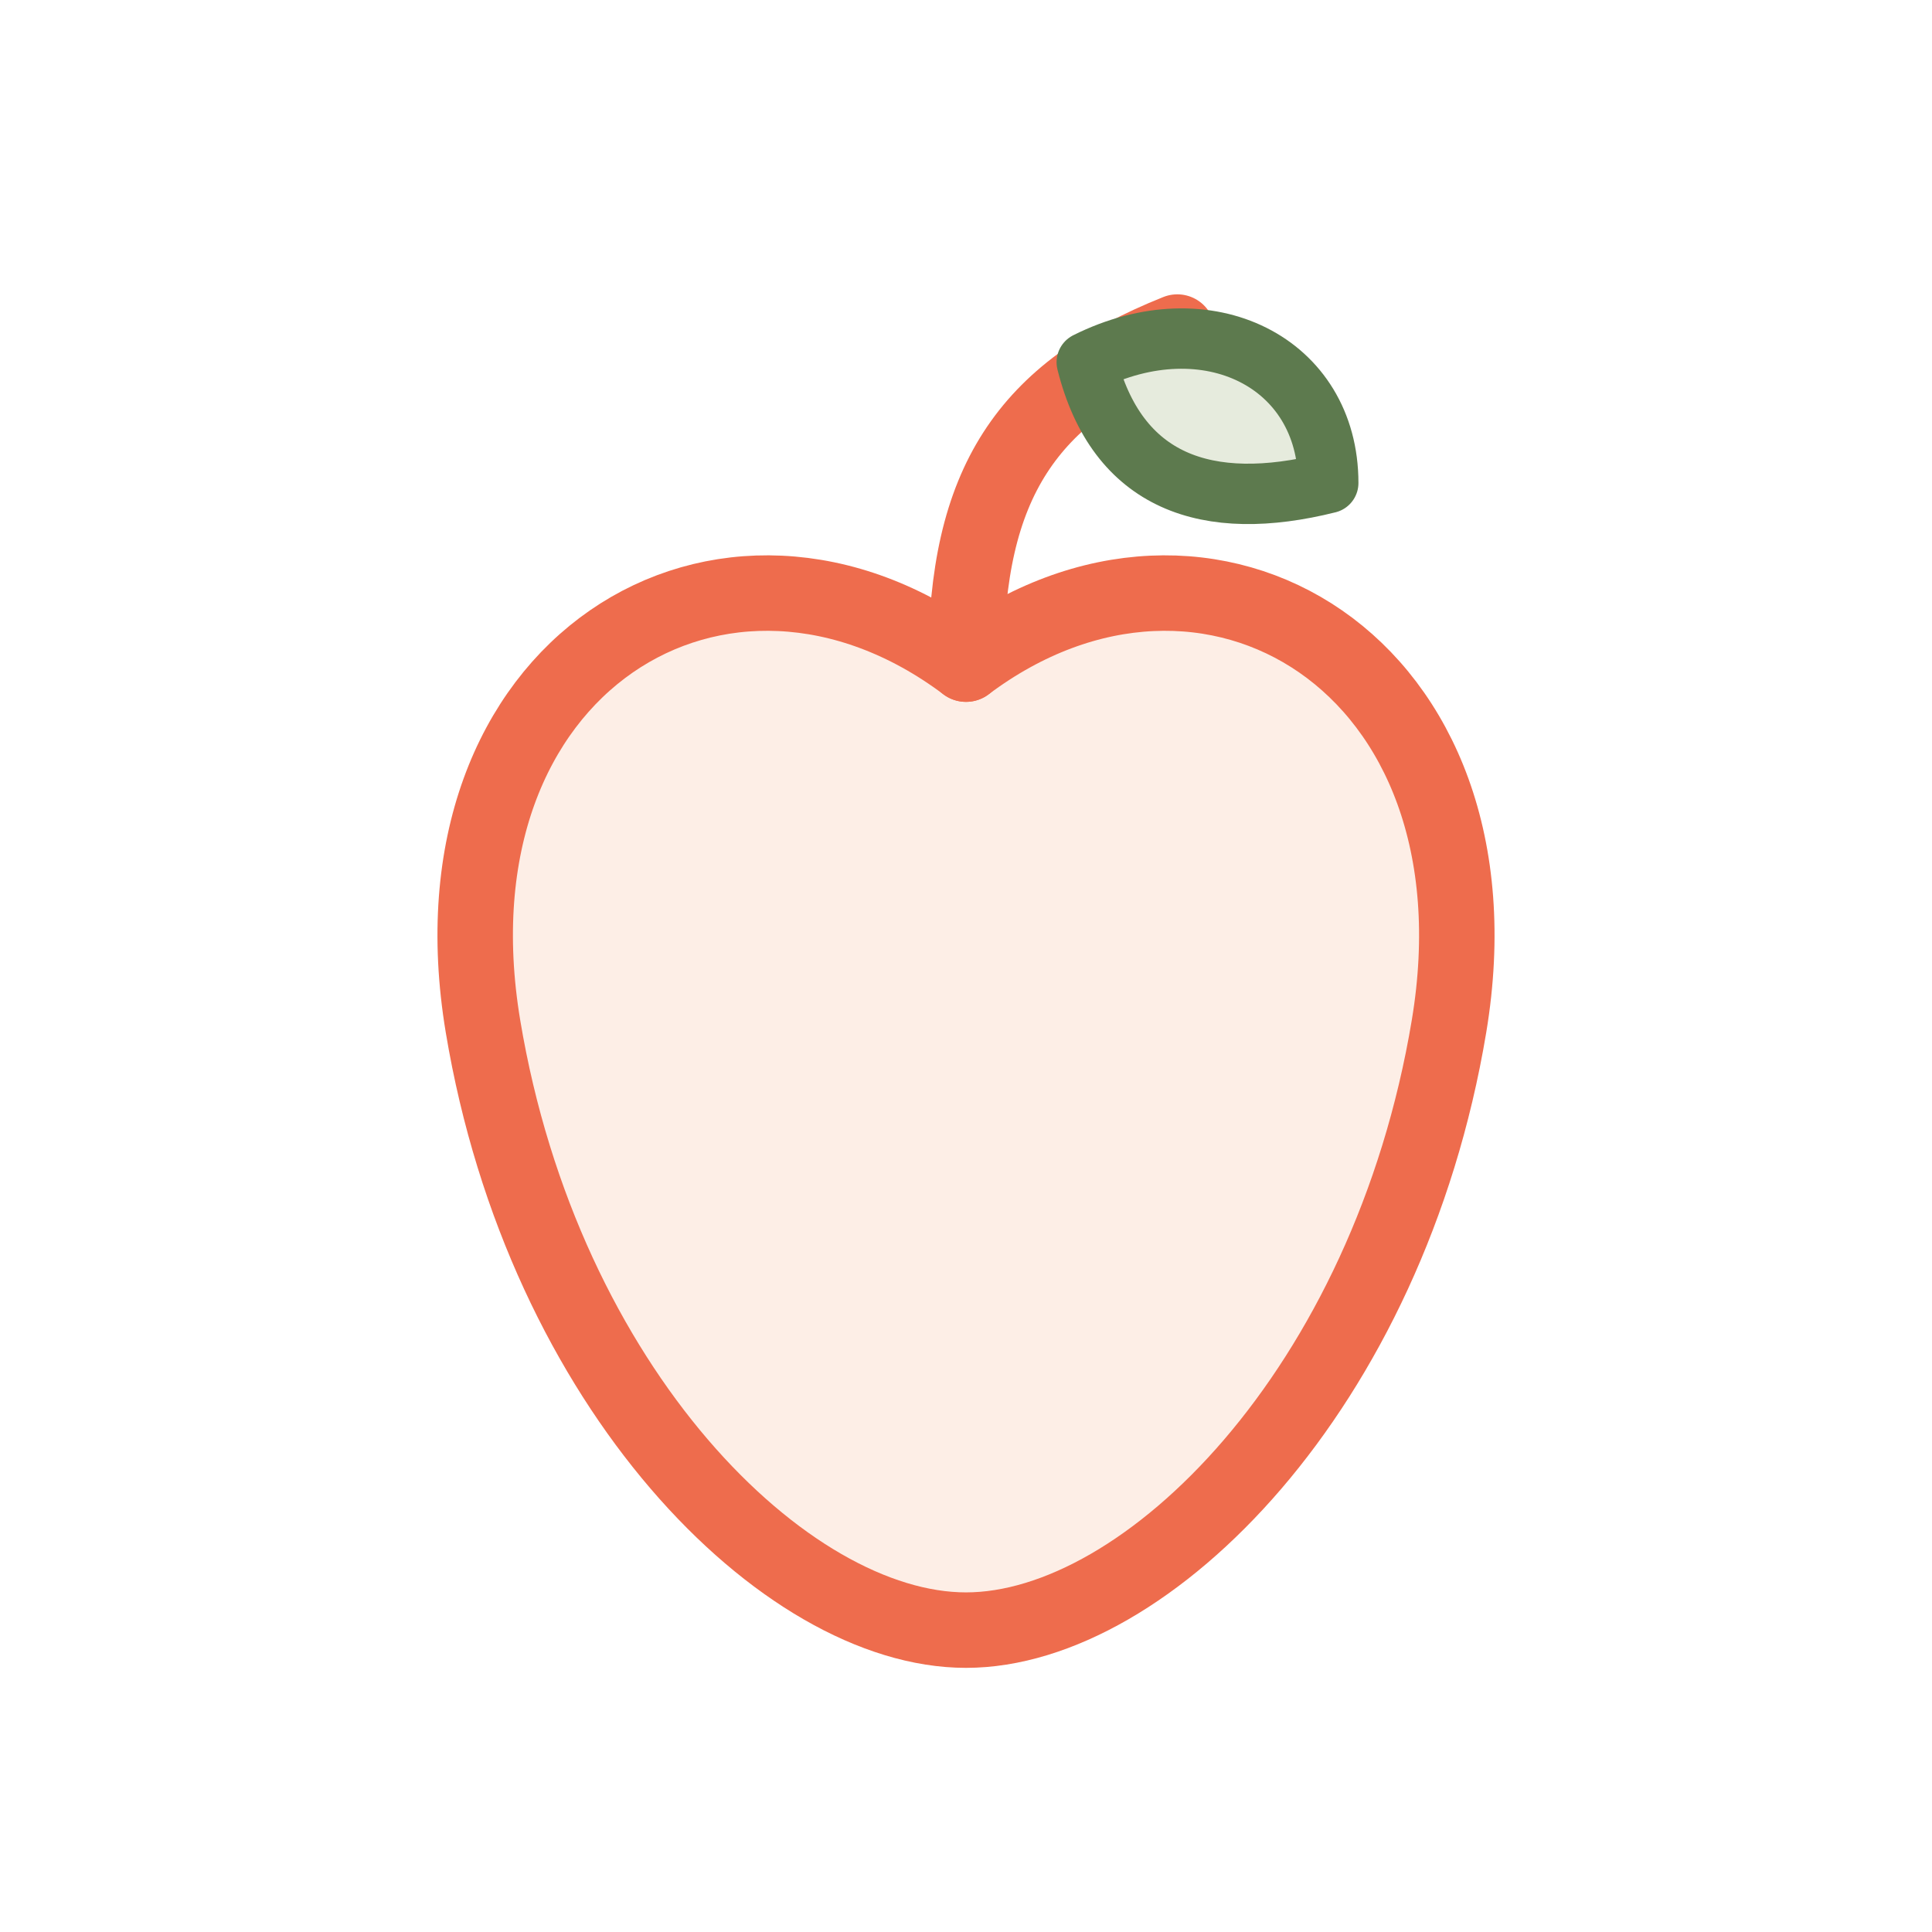
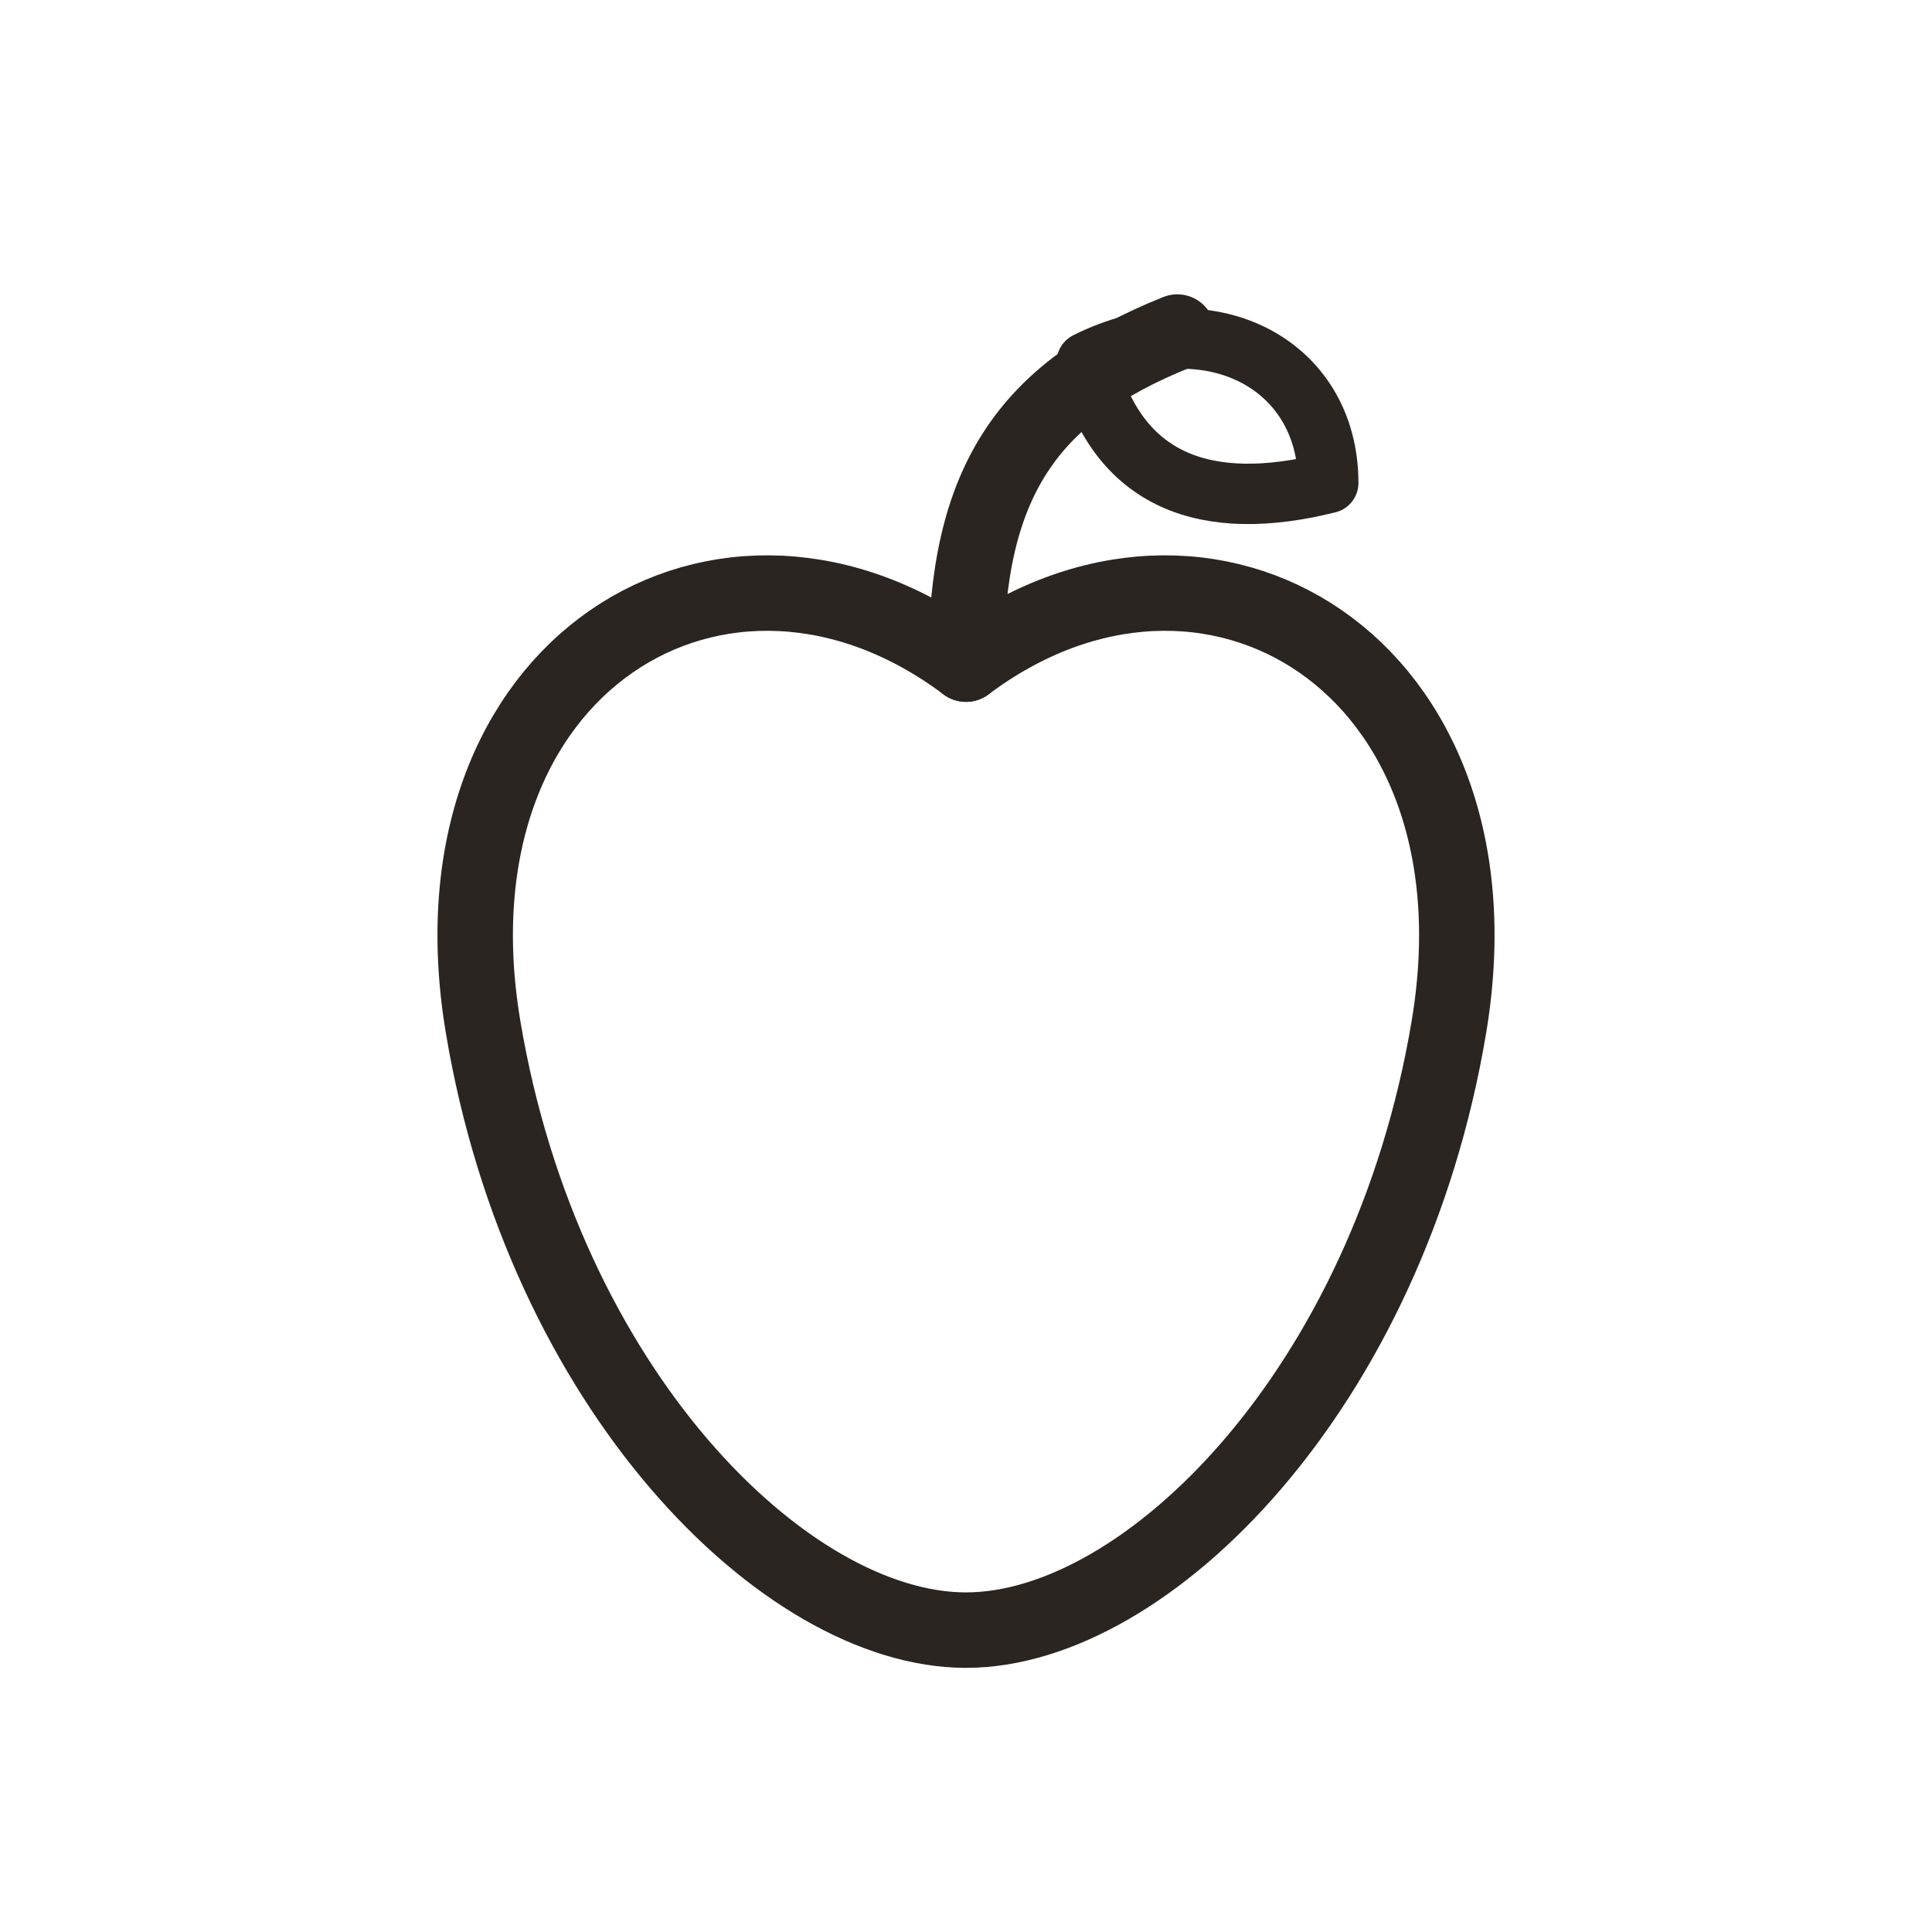
<svg xmlns="http://www.w3.org/2000/svg" viewBox="0 0 64 64" width="64" height="64">
-   <path d="M32 22c-8-6-18 0-16 12s10 20 16 20 14-8 16-20-8-18-16-12z" fill="#fdeee6" stroke="#ee6c4d" stroke-width="2.5" stroke-linecap="round" stroke-linejoin="round" />
-   <path d="M32 22c0-6 2-9 7-11" fill="none" stroke="#ee6c4d" stroke-width="2.5" stroke-linecap="round" stroke-linejoin="round" />
-   <path d="M36 12c4-2 8 0 8 4-4 1-7 0-8-4z" fill="#e6ebdd" stroke="#5d7a4e" stroke-width="2" stroke-linejoin="round" />
+   <path d="M32 22c-8-6-18 0-16 12s10 20 16 20 14-8 16-20-8-18-16-12z" fill="none" stroke="#2B2522" stroke-width="2.5" stroke-linecap="round" stroke-linejoin="round" />
+   <path d="M32 22c0-6 2-9 7-11" fill="none" stroke="#2B2522" stroke-width="2.5" stroke-linecap="round" stroke-linejoin="round" />
+   <path d="M36 12c4-2 8 0 8 4-4 1-7 0-8-4z" fill="none" stroke="#2B2522" stroke-width="2" stroke-linejoin="round" />
</svg>
